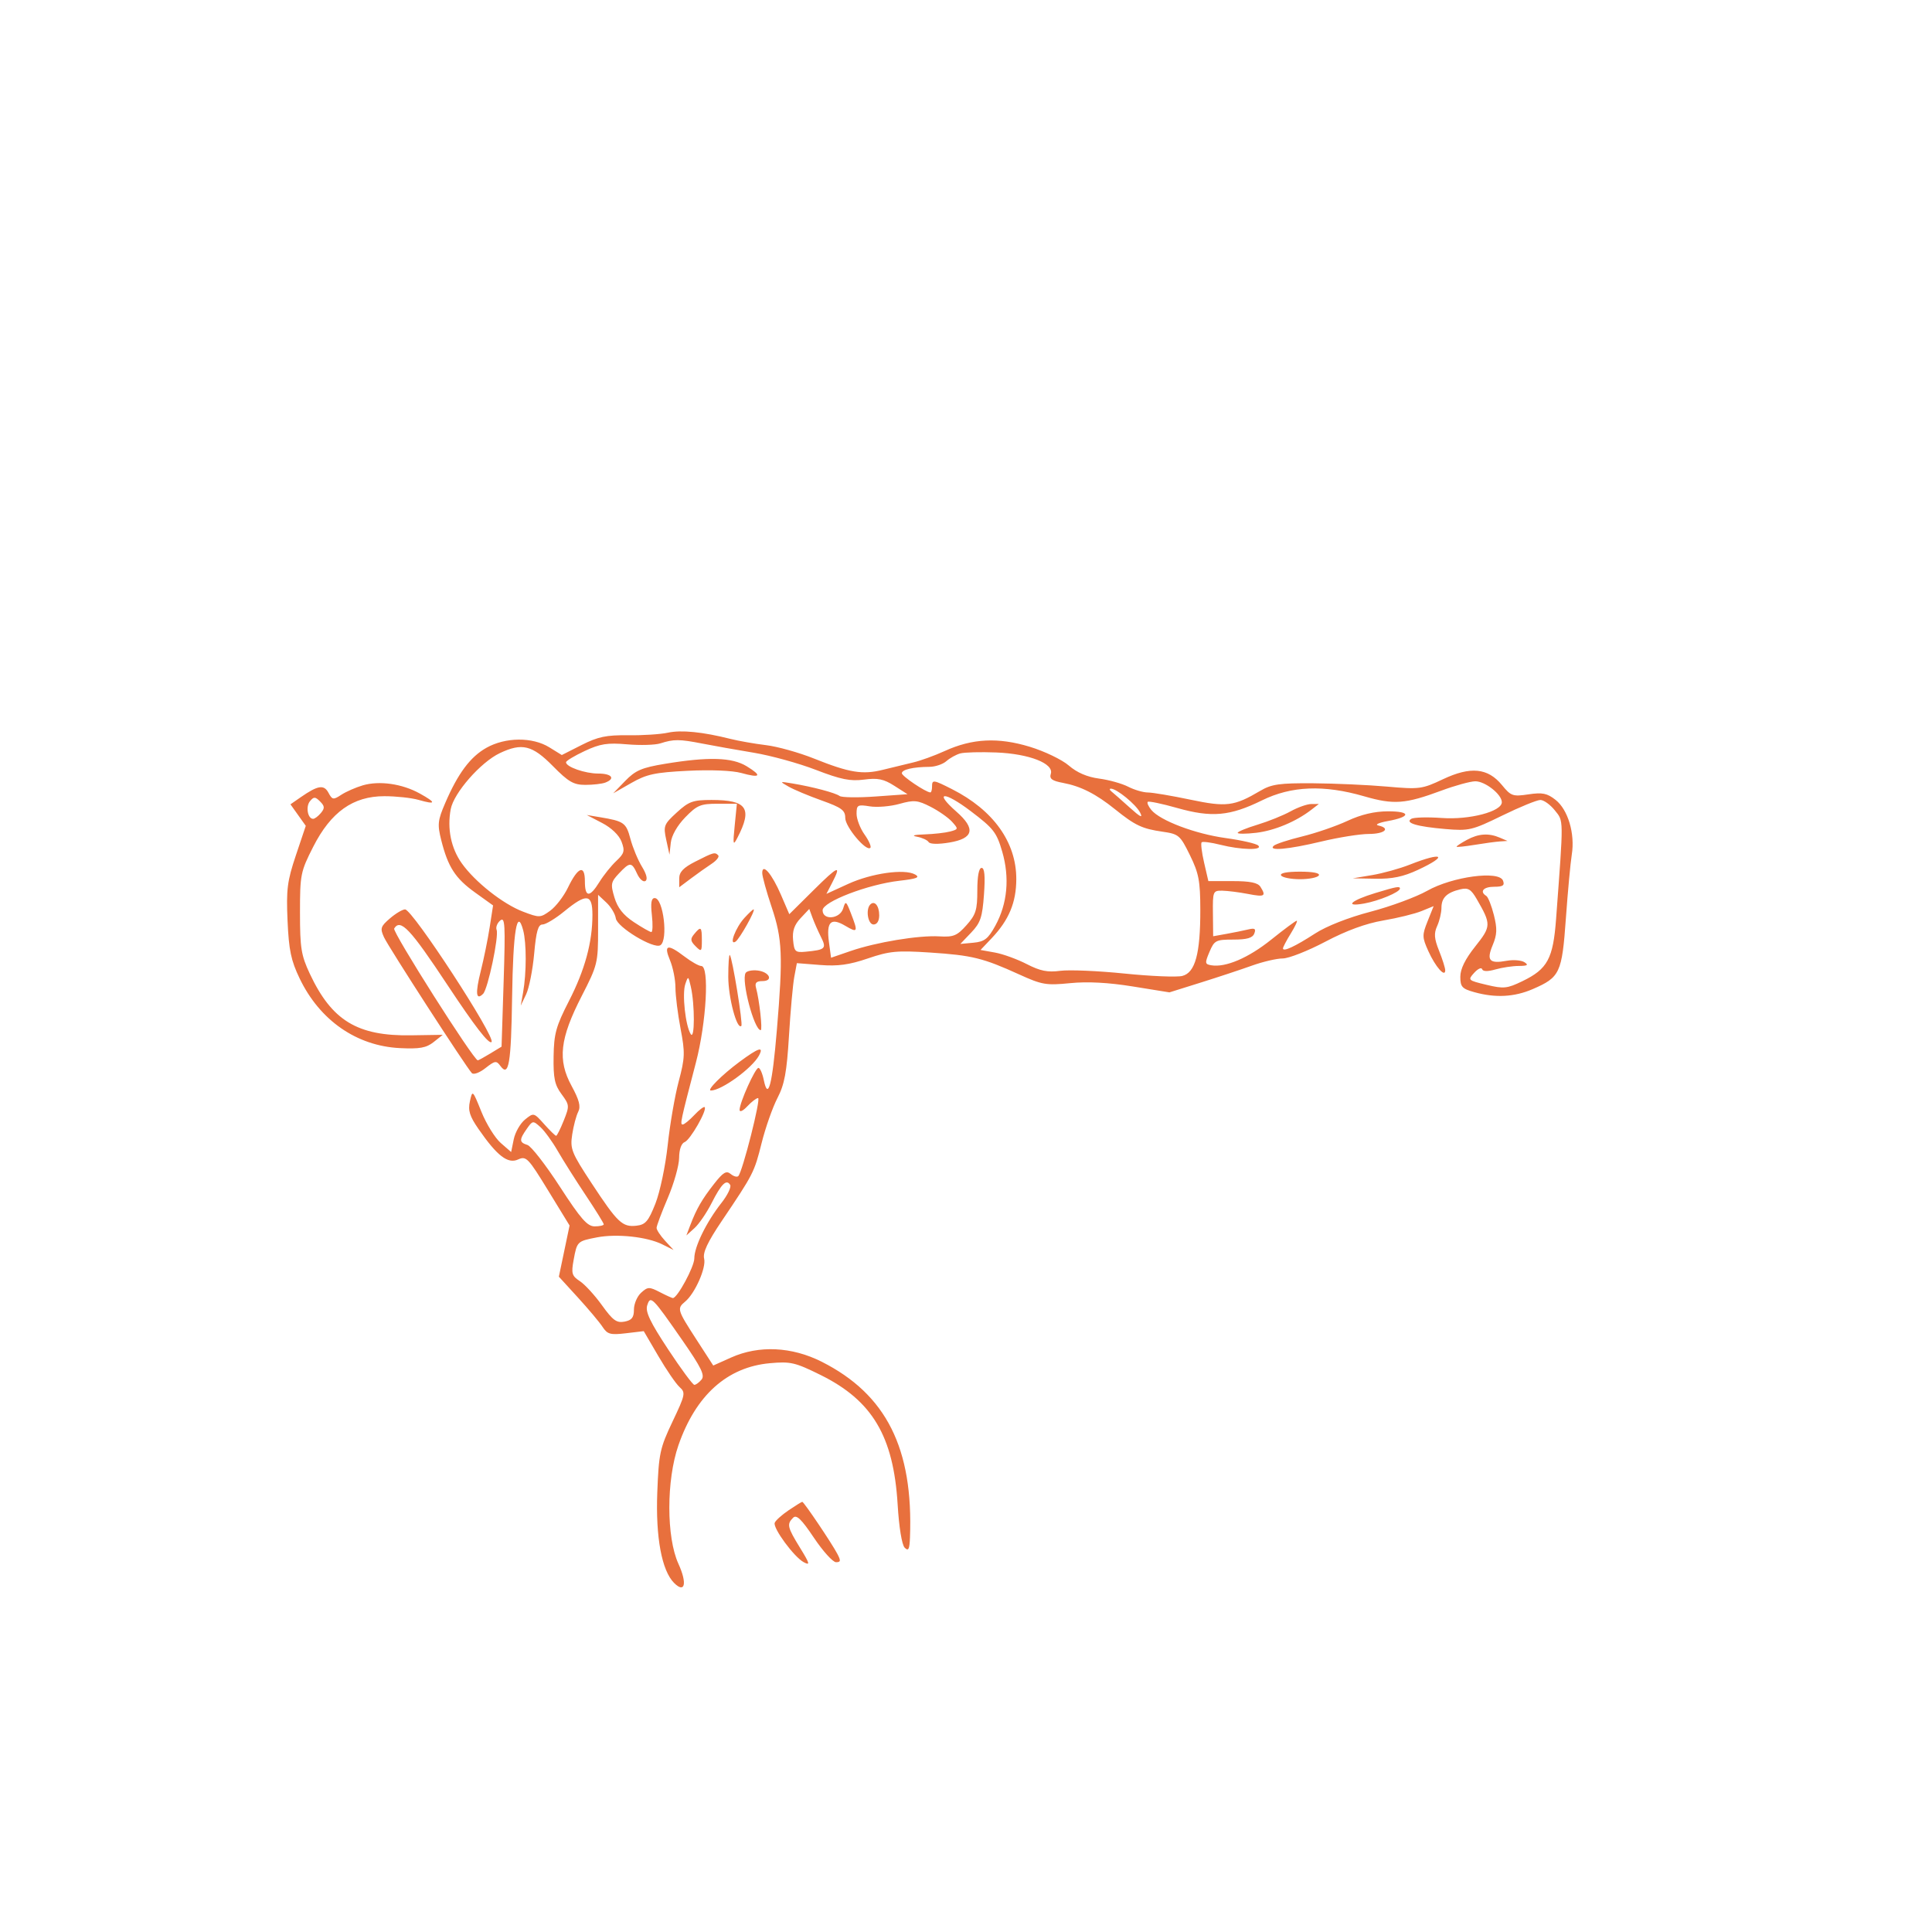
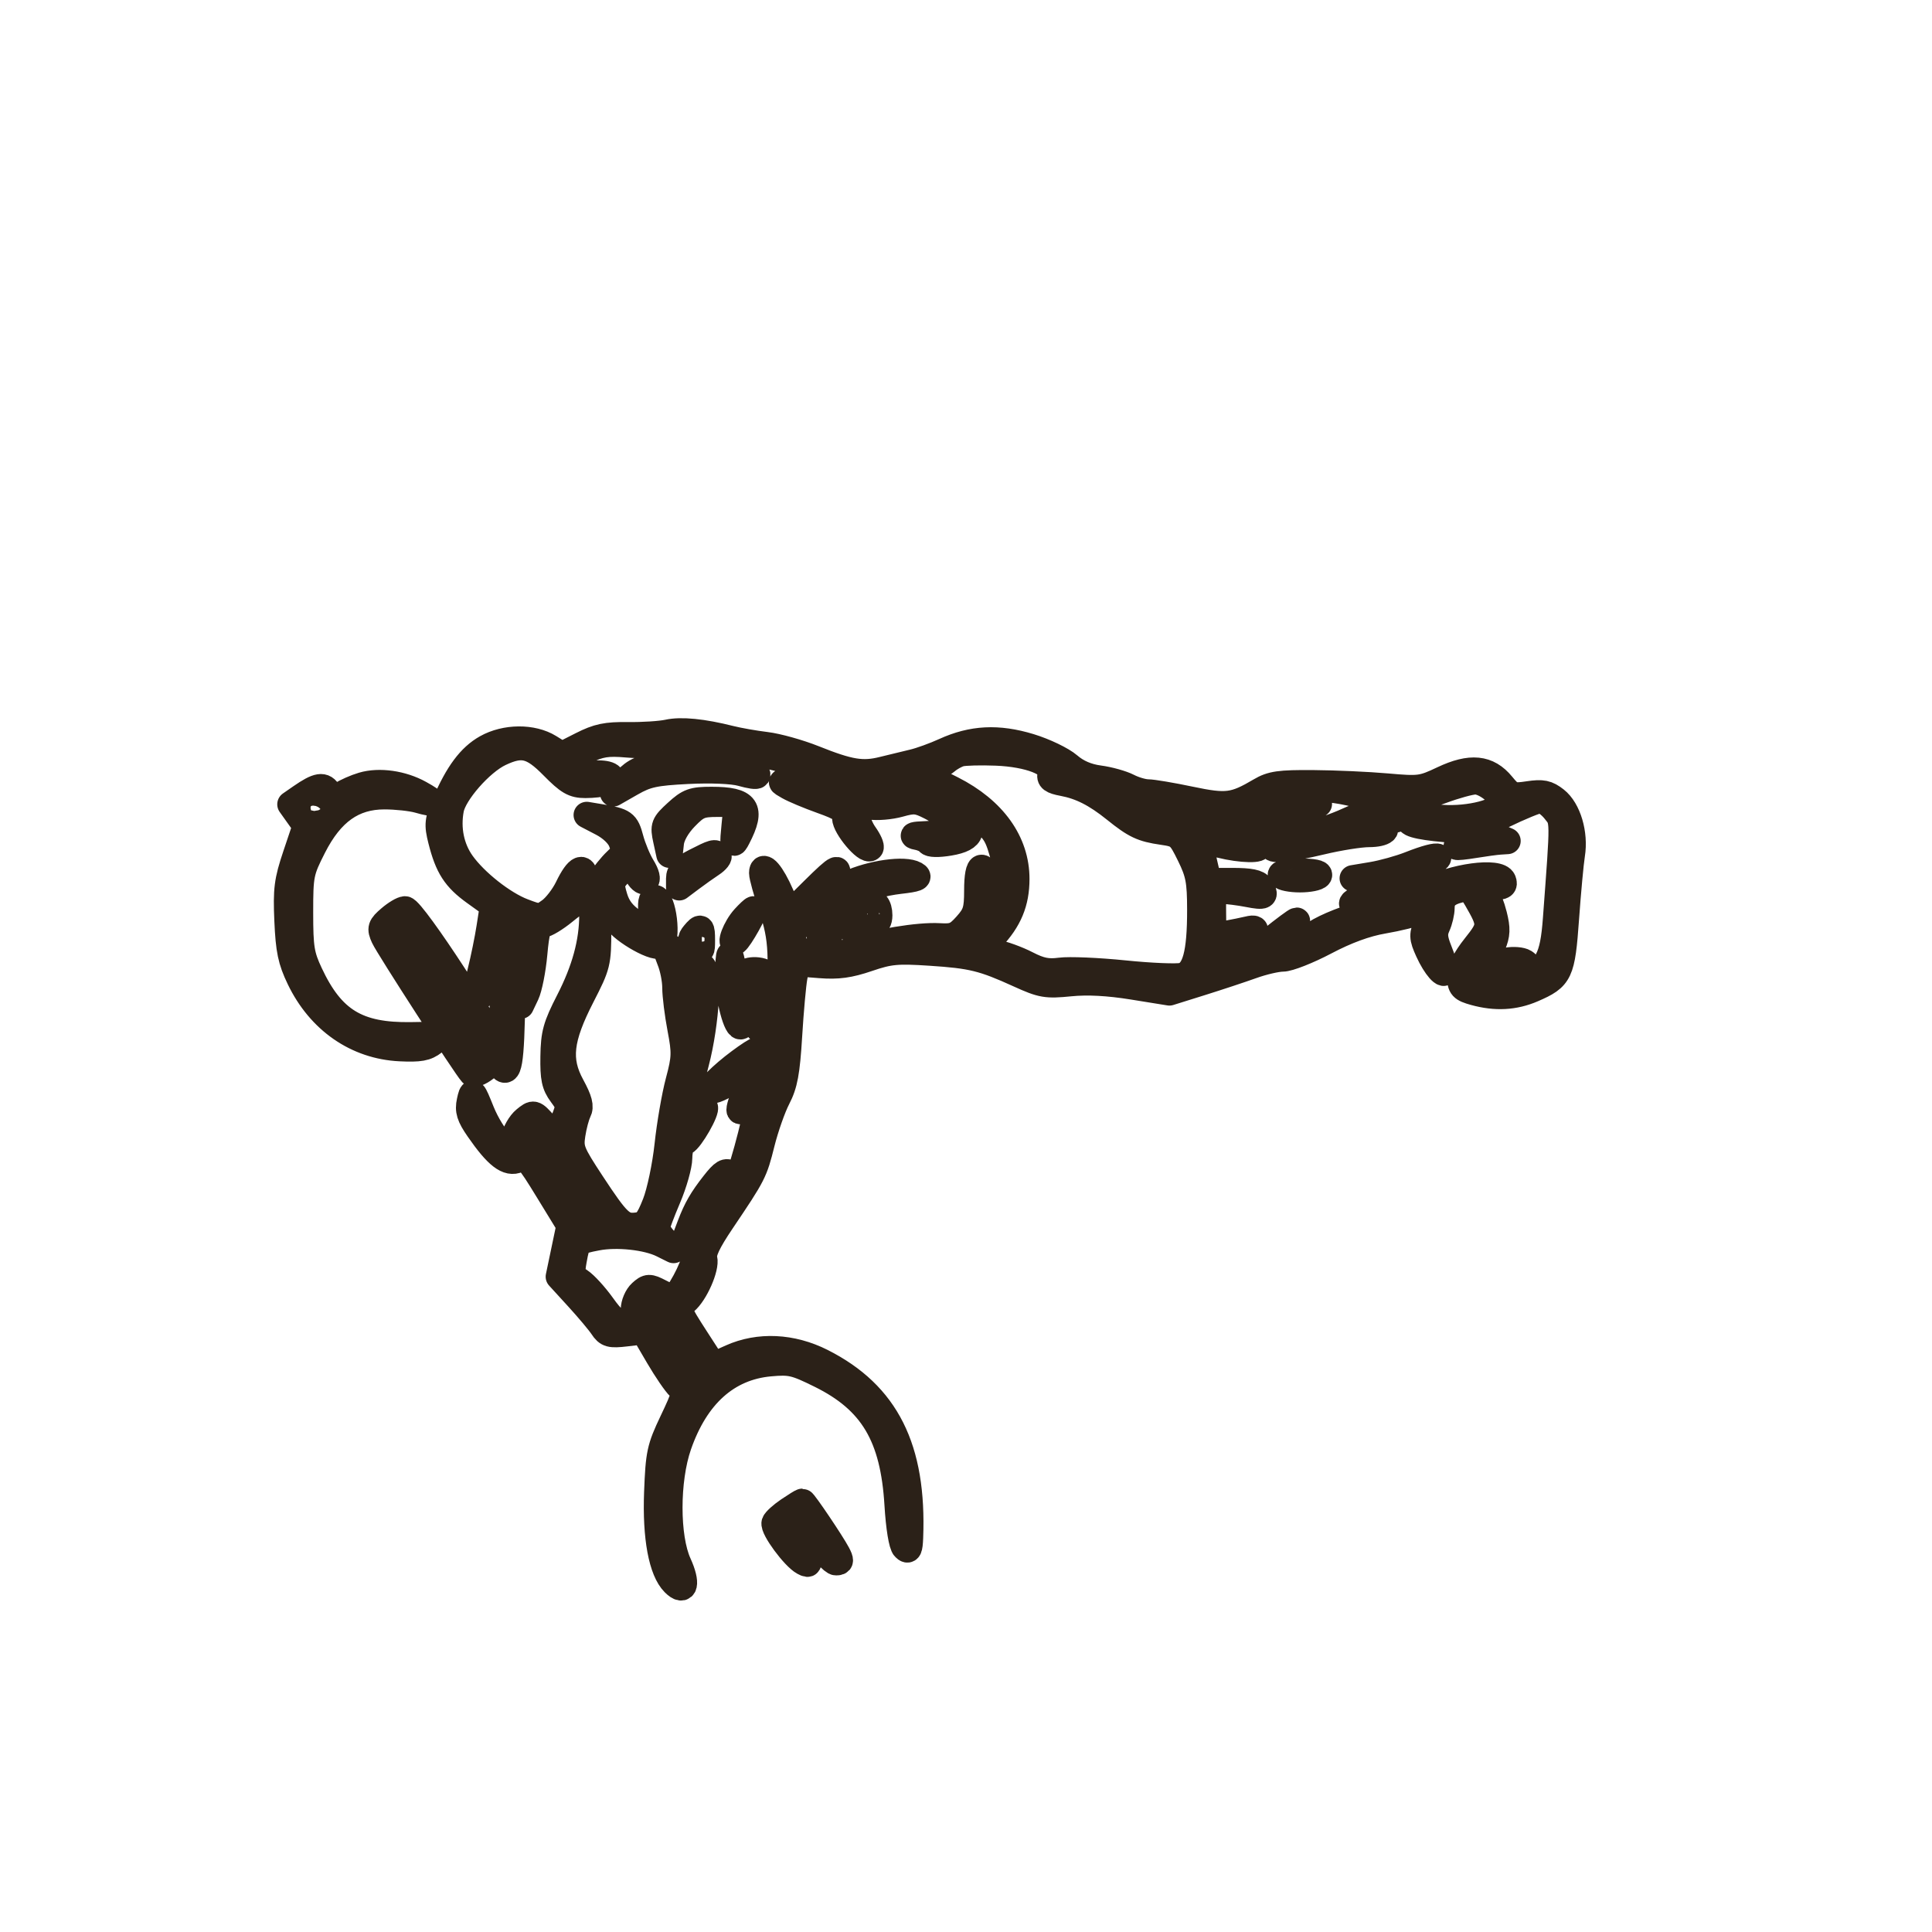
<svg xmlns="http://www.w3.org/2000/svg" width="512" height="512" viewBox="0 0 512 512">
-   <path fill="#E8703D" fill-rule="evenodd" d="M177 194.17c-1.925.425-6.671.732-10.547.682-5.767-.075-8.002.392-12.307 2.574l-5.261 2.666-3.311-2.046c-4.476-2.767-11.617-2.712-16.67.128-4.27 2.4-7.54 6.784-10.919 14.638-1.985 4.615-2.099 5.679-1.053 9.833 1.794 7.125 3.718 10.107 8.945 13.862l4.792 3.442-.897 5.776c-.493 3.176-1.561 8.42-2.374 11.652-1.473 5.861-1.259 7.884.634 5.991 1.271-1.271 4.221-15.266 3.574-16.953-.268-.698.166-1.811.965-2.474 1.263-1.048 1.38 1.048.9 16.113l-.552 17.317-2.984 1.814c-1.641.998-3.131 1.815-3.312 1.815-1.093 0-22.704-34.059-22.165-34.931 1.67-2.703 4.243.025 14.154 15.007 7.18 10.854 10.964 15.748 11.648 15.064 1.193-1.193-20.944-35.14-22.915-35.14-.679 0-2.48 1.072-4.003 2.382-2.487 2.14-2.649 2.65-1.581 4.993 1.168 2.564 21.677 34.285 23.278 36.004.459.492 2.044-.085 3.606-1.315 2.533-1.992 2.897-2.044 3.975-.568 2.222 3.037 2.837-.601 3.094-18.305.254-17.411 1.304-23.754 2.927-17.677.909 3.401.901 11.315-.016 16.486l-.621 3.5 1.428-3c.785-1.65 1.742-6.488 2.127-10.75.537-5.956 1.051-7.75 2.217-7.75.835 0 3.44-1.575 5.789-3.5 5.896-4.831 7.435-4.634 7.435.951 0 7.258-1.989 14.561-6.212 22.804-3.444 6.723-3.987 8.684-4.08 14.734-.088 5.734.286 7.511 2.097 9.962 2.125 2.873 2.146 3.13.592 7.016-.888 2.218-1.797 4.033-2.02 4.033s-1.648-1.391-3.167-3.091c-2.739-3.066-2.782-3.076-5.066-1.226-1.267 1.026-2.615 3.384-2.995 5.241l-.69 3.375-2.756-2.4c-1.516-1.319-3.822-5.039-5.124-8.266-2.341-5.801-2.376-5.833-3.046-2.785-.54 2.463-.08 3.945 2.289 7.367 4.918 7.106 7.76 9.297 10.463 8.065 2.162-.985 2.656-.476 7.981 8.221l5.677 9.271-1.419 6.781-1.419 6.782 5.053 5.528c2.779 3.041 5.715 6.54 6.525 7.776 1.287 1.965 2.069 2.178 6.196 1.689l4.722-.559 3.867 6.612c2.127 3.637 4.653 7.324 5.614 8.193 1.651 1.494 1.549 1.995-1.86 9.174-3.328 7.008-3.639 8.455-4.034 18.756-.455 11.901 1.184 20.725 4.458 23.999 2.886 2.886 3.514.105 1.146-5.075-3.216-7.034-3.215-22.164.002-31.428 4.602-13.254 12.912-20.71 24.228-21.736 5.485-.497 6.685-.219 13.435 3.117 13.714 6.778 19.336 16.224 20.428 34.32.364 6.045 1.124 10.71 1.865 11.45 1 .999 1.281.458 1.403-2.701.916-23.602-6.273-37.924-23.373-46.565-7.943-4.013-16.666-4.423-24.021-1.129l-4.74 2.123-4.51-6.971c-5.044-7.797-5.144-8.136-2.936-9.969 2.61-2.166 5.629-9 5.03-11.386-.4-1.594.911-4.394 4.67-9.973 8.419-12.495 8.614-12.875 10.561-20.649 1.023-4.087 2.911-9.456 4.194-11.931 1.881-3.627 2.474-6.828 3.06-16.5.399-6.6 1.033-13.632 1.408-15.628l.681-3.628 6.161.485c4.698.369 7.706-.043 12.662-1.734 5.707-1.947 7.72-2.137 16.5-1.561 11.115.73 14.017 1.444 23.593 5.801 6.04 2.748 7.173 2.942 13.5 2.31 4.609-.459 10.136-.168 16.612.878l9.705 1.566 8.295-2.597c4.562-1.428 10.674-3.451 13.583-4.495 2.908-1.043 6.577-1.897 8.154-1.897s6.653-1.998 11.282-4.439c5.573-2.94 10.758-4.839 15.346-5.621 3.812-.649 8.377-1.772 10.146-2.495l3.216-1.314-1.595 3.985c-1.482 3.704-1.469 4.265.189 7.941 1.871 4.15 4.474 7.109 4.474 5.086 0-.607-.735-2.939-1.633-5.183-1.291-3.227-1.396-4.602-.5-6.568.623-1.367 1.133-3.535 1.133-4.817 0-2.661 1.411-4.04 5.006-4.895 2.067-.491 2.83-.034 4.359 2.612 3.851 6.666 3.833 7.197-.415 12.534-2.659 3.338-3.95 5.961-3.95 8.02 0 2.684.461 3.188 3.75 4.101 5.563 1.545 10.557 1.28 15.417-.817 7.244-3.128 7.769-4.244 8.806-18.737.507-7.091 1.213-14.712 1.569-16.935.885-5.528-1.004-11.89-4.301-14.483-2.237-1.759-3.49-2.015-7.177-1.462-4.152.623-4.646.451-7.015-2.447-3.735-4.566-8.334-5.022-15.664-1.555-5.527 2.615-6.22 2.706-14.841 1.942-4.974-.44-13.769-.835-19.544-.877-8.905-.064-11.032.238-14 1.991-6.956 4.107-8.982 4.362-18.588 2.342-4.902-1.031-9.947-1.882-11.212-1.892-1.264-.009-3.619-.7-5.232-1.534-1.614-.834-5.079-1.802-7.701-2.15-3.154-.419-5.867-1.588-8.02-3.456-1.789-1.552-6.449-3.792-10.355-4.978-8.405-2.553-15.224-2.208-22.567 1.143-2.654 1.211-6.4 2.567-8.325 3.014s-5.525 1.32-8 1.941c-5.415 1.358-8.873.794-18.321-2.988-3.948-1.581-9.654-3.174-12.679-3.539s-7.275-1.112-9.445-1.658c-7.354-1.853-13.043-2.417-16.555-1.642m-2 2.831c-1.375.44-5.338.556-8.808.256-5.244-.453-7.14-.155-11.25 1.77-2.718 1.273-4.942 2.616-4.942 2.983 0 1.224 5.048 2.99 8.547 2.99 3.583 0 4.627 1.336 1.871 2.393-.87.334-3.249.607-5.287.607-3.124 0-4.48-.785-8.631-5-5.449-5.532-8.179-6.195-14.044-3.412-5.076 2.409-12.203 10.545-13.011 14.854-.973 5.184.084 10.345 2.94 14.359 3.501 4.92 10.895 10.759 16.184 12.778 4.384 1.675 4.627 1.667 7.234-.225 1.483-1.077 3.597-3.825 4.697-6.106 2.664-5.525 4.5-6.226 4.5-1.717 0 4.344 1.255 4.41 3.856.202 1.111-1.797 3.122-4.303 4.469-5.568 2.131-2.002 2.311-2.669 1.385-5.122-.644-1.708-2.672-3.657-5.137-4.941l-4.073-2.12 3.5.584c6.373 1.062 6.93 1.459 8.069 5.744.613 2.305 1.987 5.617 3.055 7.361 1.23 2.008 1.564 3.404.913 3.806-.566.35-1.553-.515-2.193-1.921-1.444-3.169-1.913-3.176-4.832-.069-2.133 2.27-2.235 2.825-1.174 6.367.821 2.738 2.334 4.656 5.141 6.513 2.188 1.448 4.271 2.633 4.63 2.633.358 0 .423-2.025.144-4.5-.363-3.222-.149-4.5.753-4.5 2.291 0 3.624 11.184 1.49 12.502-1.748 1.081-11.466-4.789-11.799-7.128-.167-1.169-1.292-3.051-2.5-4.182l-2.197-2.057v9.183c0 8.868-.149 9.472-4.345 17.649-5.793 11.29-6.429 16.922-2.686 23.799 2.045 3.757 2.485 5.469 1.765 6.869-.528 1.026-1.244 3.731-1.592 6.013-.586 3.839-.2 4.805 5.191 13 6.845 10.405 8.116 11.603 11.857 11.174 2.377-.272 3.148-1.175 5.001-5.858 1.205-3.044 2.671-10.019 3.258-15.5.586-5.48 1.897-13.075 2.912-16.877 1.665-6.237 1.713-7.604.493-14-.743-3.898-1.352-8.789-1.353-10.869s-.653-5.343-1.45-7.25c-1.733-4.148-.661-4.416 3.86-.968 1.803 1.375 3.798 2.5 4.433 2.5 2.198 0 1.364 14.948-1.428 25.622-4.08 15.595-4.247 16.378-3.485 16.378.396 0 1.776-1.123 3.065-2.496 1.29-1.373 2.525-2.316 2.744-2.097.733.733-3.81 8.682-5.285 9.249-.897.344-1.465 1.955-1.482 4.201-.015 2.004-1.365 6.78-3 10.614S174 324.876 174 325.407s1.012 2.063 2.25 3.406l2.25 2.441-3-1.491c-4.037-2.006-12.043-2.862-17.29-1.847-5.25 1.016-5.29 1.055-6.198 6.02-.65 3.553-.459 4.196 1.661 5.585 1.318.864 3.953 3.738 5.856 6.387 2.882 4.011 3.88 4.737 5.966 4.338 1.944-.372 2.505-1.09 2.505-3.208 0-1.5.859-3.505 1.909-4.456 1.759-1.591 2.149-1.603 4.95-.155 1.673.865 3.229 1.573 3.458 1.573 1.192 0 5.683-8.313 5.683-10.518 0-3.092 3.198-9.625 7.203-14.714 1.615-2.053 2.649-4.198 2.298-4.767-.987-1.596-2.324-.283-4.912 4.82-1.305 2.573-3.345 5.557-4.533 6.631l-2.16 1.952 1.053-2.769c1.63-4.289 3.088-6.814 6.305-10.917 2.389-3.048 3.239-3.554 4.379-2.607.779.646 1.689.9 2.023.566 1.115-1.115 6.074-20.677 5.241-20.677-.45 0-1.737.985-2.858 2.189-1.136 1.219-2.039 1.633-2.039.935 0-1.906 4.142-11.124 4.998-11.124.414 0 1.054 1.462 1.422 3.25 1.137 5.514 2.235 1.301 3.455-13.25 1.651-19.71 1.465-24.136-1.375-32.595-1.375-4.096-2.5-8.168-2.5-9.048 0-2.778 2.576.23 4.977 5.81l2.195 5.104 6.414-6.356c6.613-6.554 7.49-6.897 4.918-1.922l-1.496 2.893 5.746-2.631c6.217-2.847 14.955-4.077 17.769-2.502 1.367.765.452 1.13-4.134 1.652-8.372.952-20.389 5.565-20.389 7.826 0 2.743 4.595 2.337 5.448-.481.633-2.093.775-2.006 2.04 1.25 1.959 5.041 1.841 5.307-1.478 3.347-3.842-2.269-5.058-1.059-4.333 4.308l.561 4.155 5.173-1.779c6.806-2.342 18.065-4.202 23.494-3.882 3.788.224 4.711-.155 7.219-2.962 2.489-2.785 2.876-4.024 2.876-9.203 0-3.795.415-5.984 1.134-5.984.787 0 .98 2.166.63 7.06-.433 6.045-.92 7.495-3.385 10.077l-2.879 3.016 3.487-.326c2.92-.274 3.862-1.008 5.79-4.513 3.199-5.816 3.836-12.693 1.819-19.631-1.483-5.103-2.293-6.143-8.349-10.728-7.087-5.365-9.925-5.245-3.769.16 5.148 4.52 4.554 7.09-1.888 8.165-2.965.495-5.144.444-5.5-.129-.325-.522-1.715-1.158-3.09-1.414-1.566-.291-.819-.521 2-.614 2.475-.083 5.53-.426 6.79-.764 2.215-.593 2.231-.678.5-2.592-.985-1.089-3.54-2.873-5.679-3.965-3.442-1.756-4.39-1.844-8.252-.763-2.4.672-5.937.967-7.861.654-3.226-.523-3.498-.37-3.498 1.966 0 1.393.949 3.865 2.109 5.494s1.855 3.216 1.545 3.526c-1.086 1.086-6.654-5.539-6.654-7.917 0-2.029-.948-2.731-6.25-4.626-3.437-1.229-7.375-2.877-8.75-3.663-2.465-1.408-2.451-1.42 1-.848 5.371.891 11.389 2.488 12.5 3.316.55.411 4.825.473 9.5.14l8.5-.607-3.5-2.234c-2.818-1.799-4.382-2.118-8.025-1.638-3.634.479-6.149-.03-12.765-2.581-4.531-1.748-11.944-3.792-16.474-4.544s-10.66-1.841-13.622-2.422c-6.067-1.188-7.553-1.196-11.114-.054m79.5 2.66c-1.1.3-2.761 1.22-3.692 2.044-.93.825-2.955 1.507-4.5 1.517-4.315.028-7.308.724-7.308 1.698 0 .777 6.402 5.08 7.557 5.08.244 0 .443-.675.443-1.5 0-1.939.28-1.905 5.29.633 10.959 5.553 17.047 14.06 17.038 23.809-.006 6.203-1.939 10.856-6.515 15.683l-2.962 3.124 3.824.688c2.104.378 5.891 1.752 8.416 3.052 3.566 1.836 5.547 2.235 8.881 1.788 2.36-.317 10.013.008 17.006.721s13.892 1 15.332.639c3.441-.864 4.804-5.873 4.785-17.592-.012-7.582-.401-9.626-2.747-14.408-2.599-5.3-2.955-5.604-7.29-6.232-5.397-.782-7.235-1.651-12.558-5.936-5.071-4.082-9.075-6.111-13.815-7-2.913-.547-3.626-1.08-3.208-2.397.867-2.733-5.736-5.314-14.477-5.659-4.125-.163-8.4-.051-9.5.248m-78.296 2.762c-6.122 1.013-7.812 1.74-10.5 4.513l-3.204 3.305 4.774-2.729c4.084-2.336 6.251-2.804 15-3.245 6.041-.304 11.84-.066 14.17.582 5.112 1.422 5.625.773 1.419-1.791-3.876-2.363-10.113-2.546-21.659-.635m-80.084 5.708c-1.86.546-4.415 1.671-5.679 2.499-2.113 1.385-2.385 1.343-3.385-.525-1.201-2.245-2.798-1.998-7.319 1.135l-2.763 1.915 2.03 2.851 2.03 2.851-2.624 7.815c-2.286 6.812-2.57 9.036-2.207 17.322.343 7.806.916 10.545 3.208 15.316 5.339 11.113 15.107 17.892 26.589 18.45 5.222.254 6.975-.061 8.918-1.603l2.417-1.919-8.417.131c-14.22.221-20.99-3.9-26.817-16.323-2.289-4.881-2.601-6.817-2.601-16.147 0-10.142.152-10.899 3.508-17.5C87.701 215.17 93.571 211 101.87 211c3.104 0 7.185.442 9.07.983 4.664 1.338 4.763.775.299-1.699-4.674-2.589-10.713-3.449-15.119-2.153m285.933 1.366c-9.653 3.584-12.665 3.808-20.55 1.527-10.699-3.095-19.287-2.748-27.092 1.095-8.439 4.154-13.31 4.592-22.419 2.014-4.055-1.148-7.576-1.883-7.824-1.634s.174 1.211.939 2.139c2.341 2.833 11.628 6.346 19.718 7.458 4.221.58 8.102 1.471 8.625 1.979 1.334 1.299-4.554 1.179-10.045-.203-2.465-.621-4.697-.913-4.96-.65-.264.263.03 2.683.652 5.378l1.131 4.9h6.423c4.62 0 6.688.421 7.37 1.5 1.586 2.509 1.149 2.764-3.271 1.909-2.337-.452-5.403-.841-6.813-.865-2.479-.043-2.56.152-2.5 6.014l.063 6.059 3.5-.627c1.925-.345 4.518-.871 5.761-1.17 1.78-.427 2.13-.199 1.643 1.069-.453 1.181-1.938 1.611-5.559 1.611-4.626 0-5.029.208-6.318 3.25-1.261 2.975-1.221 3.276.471 3.559 3.804.638 9.848-1.948 15.894-6.801 3.432-2.754 6.472-5.008 6.756-5.008s-.422 1.516-1.566 3.368-2.082 3.638-2.082 3.969c0 .981 3.176-.491 8.5-3.94 3.019-1.956 8.843-4.247 14.699-5.781 5.335-1.398 12.099-3.896 15.033-5.552 6.671-3.764 19.033-5.423 20.08-2.693.491 1.28-.011 1.629-2.343 1.629-2.841 0-3.945 1.279-2.092 2.424.482.298 1.389 2.574 2.014 5.058.917 3.642.856 5.188-.317 7.995-1.7 4.069-.874 4.983 3.741 4.139 1.752-.321 3.86-.147 4.685.385 1.151.743.801.972-1.507.984-1.653.008-4.441.427-6.195.929-2.044.587-3.307.559-3.519-.076-.181-.545-1.13-.108-2.108.973-1.737 1.919-1.663 1.992 3.261 3.173 4.569 1.096 5.459 1.005 9.546-.974 6.643-3.215 8.119-5.952 8.903-16.51 2.013-27.087 2.029-25.777-.338-28.75-1.203-1.512-2.927-2.75-3.83-2.75-.904 0-5.448 1.859-10.098 4.131-7.986 3.901-8.82 4.1-15.035 3.572-7.577-.643-10.841-1.614-9.081-2.703.642-.396 4.282-.498 8.088-.226 7.378.528 15.913-1.715 15.913-4.182 0-2.083-4.479-5.595-7.064-5.54-1.34.029-5.337 1.129-8.883 2.445m-87.503.256c.522.414 2.694 2.326 4.825 4.25 2.843 2.565 3.576 2.916 2.752 1.317-1.113-2.162-6.201-6.32-7.731-6.32-.438 0-.368.339.154.753m-212.403 2.57c-1.186 1.429-.604 4.677.838 4.677.423 0 1.349-.698 2.057-1.55 1.057-1.274 1.019-1.817-.214-3.05-1.294-1.295-1.662-1.305-2.681-.077m97.194 3.003c-3.418 3.133-3.579 3.554-2.777 7.25l.852 3.924.348-3.155c.213-1.925 1.709-4.555 3.84-6.75 3.108-3.199 4.053-3.595 8.584-3.595h5.092l-.574 5.75c-.512 5.135-.435 5.483.722 3.25 4.045-7.807 2.537-10-6.877-10-4.928 0-6.005.389-9.21 3.326M342 215.022c-1.925 1.066-5.863 2.654-8.75 3.529s-5.25 1.847-5.25 2.159c0 .313 2.219.306 4.932-.015 4.805-.57 10.524-2.958 14.568-6.085l2-1.546-2 .01c-1.1.005-3.575.882-5.5 1.948m15.086 2.518c-2.978 1.386-8.378 3.244-12 4.128s-7.014 1.995-7.536 2.47c-1.611 1.462 3.862.973 12.637-1.131 4.572-1.096 10.226-1.996 12.563-2 4.211-.007 5.869-1.499 2.5-2.251-.962-.214.16-.737 2.495-1.16 6.189-1.123 6.226-2.598.064-2.586-3.559.006-7.094.84-10.723 2.53m31.664 5.032c-1.512.821-2.75 1.631-2.75 1.801 0 .171 2.137-.042 4.75-.472s5.65-.84 6.75-.912l2-.13-2-.859c-2.968-1.275-5.671-1.099-8.75.572m-204.5 5.767c-3.158 1.604-4.25 2.755-4.25 4.478v2.319l3.088-2.318c1.698-1.275 4.172-3.031 5.498-3.903s2.111-1.885 1.745-2.25c-.894-.894-1.182-.815-6.081 1.674m189.386.788c-2.675 1.057-7.175 2.309-10 2.781l-5.136.858 6 .107c4.431.079 7.373-.532 11.25-2.337 8.212-3.823 6.642-4.87-2.114-1.409M339.5 232c.34.55 2.59 1 5 1s4.66-.45 5-1c.384-.621-1.509-1-5-1s-5.384.379-5 1m25 4.654c-6.497 1.968-8.416 3.754-3 2.79 3.917-.696 9.5-3.03 9.5-3.97 0-.681-.893-.519-6.5 1.18m-133.861 3.04c-1.287 1.288-.636 5.306.861 5.306.924 0 1.5-.938 1.5-2.441 0-2.509-1.227-3.999-2.361-2.865m-33.35 3.556c-2.356 2.575-4.187 7.423-2.382 6.307 1.08-.667 5.494-8.557 4.788-8.557-.191 0-1.273 1.012-2.406 2.25m14.872.078c-1.668 1.776-2.215 3.38-1.983 5.813.294 3.07.58 3.334 3.322 3.074 5.264-.501 5.605-.831 4.056-3.925-.768-1.534-1.778-3.83-2.244-5.102l-.847-2.312zm-28.203 4.222c-1.062 1.281-.997 1.84.378 3.214 1.552 1.553 1.664 1.448 1.664-1.55 0-3.646-.237-3.839-2.042-1.664M193 258.865c0 5.502 2.307 14.162 3.464 13.004.477-.477-2.391-18.106-3.056-18.786-.224-.229-.408 2.373-.408 5.782m4.6-1.027c-1.216 1.968 2.261 15.162 3.996 15.162.533 0-.358-8.029-1.247-11.25-.352-1.274.101-1.75 1.667-1.75 3.022 0 1.943-2.427-1.249-2.807-1.418-.169-2.843.121-3.167.645m-15.991 2.97c-.878 2.597.039 11.023 1.442 13.24 1.083 1.713 1.103-7.841.026-12.548-.664-2.9-.713-2.923-1.468-.692M196 281.38c-4.678 3.463-8.827 7.62-7.605 7.62 2.803 0 10.927-5.902 12.732-9.25 1.388-2.575-.073-2.111-5.127 1.63m-56.399 17.779c-2.041 2.914-2.012 3.576.183 4.272.981.312 4.85 5.292 8.597 11.068 5.535 8.53 7.265 10.501 9.217 10.501 1.321 0 2.402-.245 2.402-.545s-2.164-3.787-4.808-7.75-5.973-9.231-7.396-11.706c-1.424-2.476-3.49-5.317-4.591-6.314-1.942-1.757-2.051-1.743-3.604.474m31.913 46.796c-.528 1.663.778 4.405 5.53 11.611 3.421 5.189 6.556 9.434 6.966 9.434s1.269-.631 1.909-1.403c.927-1.117-.085-3.202-4.978-10.25-8.142-11.729-8.555-12.14-9.427-9.392m37.461 54.295c-1.826 1.238-3.478 2.731-3.671 3.318-.474 1.449 5.136 9.062 7.683 10.425 1.765.945 1.631.416-.969-3.809-3.355-5.452-3.542-6.26-1.842-7.96.902-.902 2.191.335 5.521 5.3 2.39 3.562 5.026 6.476 5.859 6.476 1.256 0 1.311-.385.327-2.25-1.506-2.855-8.853-13.75-9.272-13.75-.174 0-1.81 1.012-3.636 2.25" />
+   <path fill="#2B2118" stroke="#2B2118" stroke-width="7" stroke-linejoin="round" fill-rule="evenodd" d="M177 194.17c-1.925.425-6.671.732-10.547.682-5.767-.075-8.002.392-12.307 2.574l-5.261 2.666-3.311-2.046c-4.476-2.767-11.617-2.712-16.67.128-4.27 2.4-7.54 6.784-10.919 14.638-1.985 4.615-2.099 5.679-1.053 9.833 1.794 7.125 3.718 10.107 8.945 13.862l4.792 3.442-.897 5.776c-.493 3.176-1.561 8.42-2.374 11.652-1.473 5.861-1.259 7.884.634 5.991 1.271-1.271 4.221-15.266 3.574-16.953-.268-.698.166-1.811.965-2.474 1.263-1.048 1.38 1.048.9 16.113l-.552 17.317-2.984 1.814c-1.641.998-3.131 1.815-3.312 1.815-1.093 0-22.704-34.059-22.165-34.931 1.67-2.703 4.243.025 14.154 15.007 7.18 10.854 10.964 15.748 11.648 15.064 1.193-1.193-20.944-35.14-22.915-35.14-.679 0-2.48 1.072-4.003 2.382-2.487 2.14-2.649 2.65-1.581 4.993 1.168 2.564 21.677 34.285 23.278 36.004.459.492 2.044-.085 3.606-1.315 2.533-1.992 2.897-2.044 3.975-.568 2.222 3.037 2.837-.601 3.094-18.305.254-17.411 1.304-23.754 2.927-17.677.909 3.401.901 11.315-.016 16.486l-.621 3.5 1.428-3c.785-1.65 1.742-6.488 2.127-10.75.537-5.956 1.051-7.75 2.217-7.75.835 0 3.44-1.575 5.789-3.5 5.896-4.831 7.435-4.634 7.435.951 0 7.258-1.989 14.561-6.212 22.804-3.444 6.723-3.987 8.684-4.08 14.734-.088 5.734.286 7.511 2.097 9.962 2.125 2.873 2.146 3.13.592 7.016-.888 2.218-1.797 4.033-2.02 4.033s-1.648-1.391-3.167-3.091c-2.739-3.066-2.782-3.076-5.066-1.226-1.267 1.026-2.615 3.384-2.995 5.241l-.69 3.375-2.756-2.4c-1.516-1.319-3.822-5.039-5.124-8.266-2.341-5.801-2.376-5.833-3.046-2.785-.54 2.463-.08 3.945 2.289 7.367 4.918 7.106 7.76 9.297 10.463 8.065 2.162-.985 2.656-.476 7.981 8.221l5.677 9.271-1.419 6.781-1.419 6.782 5.053 5.528c2.779 3.041 5.715 6.54 6.525 7.776 1.287 1.965 2.069 2.178 6.196 1.689l4.722-.559 3.867 6.612c2.127 3.637 4.653 7.324 5.614 8.193 1.651 1.494 1.549 1.995-1.86 9.174-3.328 7.008-3.639 8.455-4.034 18.756-.455 11.901 1.184 20.725 4.458 23.999 2.886 2.886 3.514.105 1.146-5.075-3.216-7.034-3.215-22.164.002-31.428 4.602-13.254 12.912-20.71 24.228-21.736 5.485-.497 6.685-.219 13.435 3.117 13.714 6.778 19.336 16.224 20.428 34.32.364 6.045 1.124 10.71 1.865 11.45 1 .999 1.281.458 1.403-2.701.916-23.602-6.273-37.924-23.373-46.565-7.943-4.013-16.666-4.423-24.021-1.129l-4.74 2.123-4.51-6.971c-5.044-7.797-5.144-8.136-2.936-9.969 2.61-2.166 5.629-9 5.03-11.386-.4-1.594.911-4.394 4.67-9.973 8.419-12.495 8.614-12.875 10.561-20.649 1.023-4.087 2.911-9.456 4.194-11.931 1.881-3.627 2.474-6.828 3.06-16.5.399-6.6 1.033-13.632 1.408-15.628l.681-3.628 6.161.485c4.698.369 7.706-.043 12.662-1.734 5.707-1.947 7.72-2.137 16.5-1.561 11.115.73 14.017 1.444 23.593 5.801 6.04 2.748 7.173 2.942 13.5 2.31 4.609-.459 10.136-.168 16.612.878l9.705 1.566 8.295-2.597c4.562-1.428 10.674-3.451 13.583-4.495 2.908-1.043 6.577-1.897 8.154-1.897s6.653-1.998 11.282-4.439c5.573-2.94 10.758-4.839 15.346-5.621 3.812-.649 8.377-1.772 10.146-2.495l3.216-1.314-1.595 3.985c-1.482 3.704-1.469 4.265.189 7.941 1.871 4.15 4.474 7.109 4.474 5.086 0-.607-.735-2.939-1.633-5.183-1.291-3.227-1.396-4.602-.5-6.568.623-1.367 1.133-3.535 1.133-4.817 0-2.661 1.411-4.04 5.006-4.895 2.067-.491 2.83-.034 4.359 2.612 3.851 6.666 3.833 7.197-.415 12.534-2.659 3.338-3.95 5.961-3.95 8.02 0 2.684.461 3.188 3.75 4.101 5.563 1.545 10.557 1.28 15.417-.817 7.244-3.128 7.769-4.244 8.806-18.737.507-7.091 1.213-14.712 1.569-16.935.885-5.528-1.004-11.89-4.301-14.483-2.237-1.759-3.49-2.015-7.177-1.462-4.152.623-4.646.451-7.015-2.447-3.735-4.566-8.334-5.022-15.664-1.555-5.527 2.615-6.22 2.706-14.841 1.942-4.974-.44-13.769-.835-19.544-.877-8.905-.064-11.032.238-14 1.991-6.956 4.107-8.982 4.362-18.588 2.342-4.902-1.031-9.947-1.882-11.212-1.892-1.264-.009-3.619-.7-5.232-1.534-1.614-.834-5.079-1.802-7.701-2.15-3.154-.419-5.867-1.588-8.02-3.456-1.789-1.552-6.449-3.792-10.355-4.978-8.405-2.553-15.224-2.208-22.567 1.143-2.654 1.211-6.4 2.567-8.325 3.014s-5.525 1.32-8 1.941c-5.415 1.358-8.873.794-18.321-2.988-3.948-1.581-9.654-3.174-12.679-3.539s-7.275-1.112-9.445-1.658c-7.354-1.853-13.043-2.417-16.555-1.642m-2 2.831c-1.375.44-5.338.556-8.808.256-5.244-.453-7.14-.155-11.25 1.77-2.718 1.273-4.942 2.616-4.942 2.983 0 1.224 5.048 2.99 8.547 2.99 3.583 0 4.627 1.336 1.871 2.393-.87.334-3.249.607-5.287.607-3.124 0-4.48-.785-8.631-5-5.449-5.532-8.179-6.195-14.044-3.412-5.076 2.409-12.203 10.545-13.011 14.854-.973 5.184.084 10.345 2.94 14.359 3.501 4.92 10.895 10.759 16.184 12.778 4.384 1.675 4.627 1.667 7.234-.225 1.483-1.077 3.597-3.825 4.697-6.106 2.664-5.525 4.5-6.226 4.5-1.717 0 4.344 1.255 4.41 3.856.202 1.111-1.797 3.122-4.303 4.469-5.568 2.131-2.002 2.311-2.669 1.385-5.122-.644-1.708-2.672-3.657-5.137-4.941l-4.073-2.12 3.5.584c6.373 1.062 6.93 1.459 8.069 5.744.613 2.305 1.987 5.617 3.055 7.361 1.23 2.008 1.564 3.404.913 3.806-.566.35-1.553-.515-2.193-1.921-1.444-3.169-1.913-3.176-4.832-.069-2.133 2.27-2.235 2.825-1.174 6.367.821 2.738 2.334 4.656 5.141 6.513 2.188 1.448 4.271 2.633 4.63 2.633.358 0 .423-2.025.144-4.5-.363-3.222-.149-4.5.753-4.5 2.291 0 3.624 11.184 1.49 12.502-1.748 1.081-11.466-4.789-11.799-7.128-.167-1.169-1.292-3.051-2.5-4.182l-2.197-2.057v9.183c0 8.868-.149 9.472-4.345 17.649-5.793 11.29-6.429 16.922-2.686 23.799 2.045 3.757 2.485 5.469 1.765 6.869-.528 1.026-1.244 3.731-1.592 6.013-.586 3.839-.2 4.805 5.191 13 6.845 10.405 8.116 11.603 11.857 11.174 2.377-.272 3.148-1.175 5.001-5.858 1.205-3.044 2.671-10.019 3.258-15.5.586-5.48 1.897-13.075 2.912-16.877 1.665-6.237 1.713-7.604.493-14-.743-3.898-1.352-8.789-1.353-10.869s-.653-5.343-1.45-7.25c-1.733-4.148-.661-4.416 3.86-.968 1.803 1.375 3.798 2.5 4.433 2.5 2.198 0 1.364 14.948-1.428 25.622-4.08 15.595-4.247 16.378-3.485 16.378.396 0 1.776-1.123 3.065-2.496 1.29-1.373 2.525-2.316 2.744-2.097.733.733-3.81 8.682-5.285 9.249-.897.344-1.465 1.955-1.482 4.201-.015 2.004-1.365 6.78-3 10.614S174 324.876 174 325.407s1.012 2.063 2.25 3.406l2.25 2.441-3-1.491c-4.037-2.006-12.043-2.862-17.29-1.847-5.25 1.016-5.29 1.055-6.198 6.02-.65 3.553-.459 4.196 1.661 5.585 1.318.864 3.953 3.738 5.856 6.387 2.882 4.011 3.88 4.737 5.966 4.338 1.944-.372 2.505-1.09 2.505-3.208 0-1.5.859-3.505 1.909-4.456 1.759-1.591 2.149-1.603 4.95-.155 1.673.865 3.229 1.573 3.458 1.573 1.192 0 5.683-8.313 5.683-10.518 0-3.092 3.198-9.625 7.203-14.714 1.615-2.053 2.649-4.198 2.298-4.767-.987-1.596-2.324-.283-4.912 4.82-1.305 2.573-3.345 5.557-4.533 6.631l-2.16 1.952 1.053-2.769c1.63-4.289 3.088-6.814 6.305-10.917 2.389-3.048 3.239-3.554 4.379-2.607.779.646 1.689.9 2.023.566 1.115-1.115 6.074-20.677 5.241-20.677-.45 0-1.737.985-2.858 2.189-1.136 1.219-2.039 1.633-2.039.935 0-1.906 4.142-11.124 4.998-11.124.414 0 1.054 1.462 1.422 3.25 1.137 5.514 2.235 1.301 3.455-13.25 1.651-19.71 1.465-24.136-1.375-32.595-1.375-4.096-2.5-8.168-2.5-9.048 0-2.778 2.576.23 4.977 5.81l2.195 5.104 6.414-6.356c6.613-6.554 7.49-6.897 4.918-1.922l-1.496 2.893 5.746-2.631c6.217-2.847 14.955-4.077 17.769-2.502 1.367.765.452 1.13-4.134 1.652-8.372.952-20.389 5.565-20.389 7.826 0 2.743 4.595 2.337 5.448-.481.633-2.093.775-2.006 2.04 1.25 1.959 5.041 1.841 5.307-1.478 3.347-3.842-2.269-5.058-1.059-4.333 4.308l.561 4.155 5.173-1.779c6.806-2.342 18.065-4.202 23.494-3.882 3.788.224 4.711-.155 7.219-2.962 2.489-2.785 2.876-4.024 2.876-9.203 0-3.795.415-5.984 1.134-5.984.787 0 .98 2.166.63 7.06-.433 6.045-.92 7.495-3.385 10.077l-2.879 3.016 3.487-.326c2.92-.274 3.862-1.008 5.79-4.513 3.199-5.816 3.836-12.693 1.819-19.631-1.483-5.103-2.293-6.143-8.349-10.728-7.087-5.365-9.925-5.245-3.769.16 5.148 4.52 4.554 7.09-1.888 8.165-2.965.495-5.144.444-5.5-.129-.325-.522-1.715-1.158-3.09-1.414-1.566-.291-.819-.521 2-.614 2.475-.083 5.53-.426 6.79-.764 2.215-.593 2.231-.678.5-2.592-.985-1.089-3.54-2.873-5.679-3.965-3.442-1.756-4.39-1.844-8.252-.763-2.4.672-5.937.967-7.861.654-3.226-.523-3.498-.37-3.498 1.966 0 1.393.949 3.865 2.109 5.494s1.855 3.216 1.545 3.526c-1.086 1.086-6.654-5.539-6.654-7.917 0-2.029-.948-2.731-6.25-4.626-3.437-1.229-7.375-2.877-8.75-3.663-2.465-1.408-2.451-1.42 1-.848 5.371.891 11.389 2.488 12.5 3.316.55.411 4.825.473 9.5.14l8.5-.607-3.5-2.234c-2.818-1.799-4.382-2.118-8.025-1.638-3.634.479-6.149-.03-12.765-2.581-4.531-1.748-11.944-3.792-16.474-4.544s-10.66-1.841-13.622-2.422c-6.067-1.188-7.553-1.196-11.114-.054m79.5 2.66c-1.1.3-2.761 1.22-3.692 2.044-.93.825-2.955 1.507-4.5 1.517-4.315.028-7.308.724-7.308 1.698 0 .777 6.402 5.08 7.557 5.08.244 0 .443-.675.443-1.5 0-1.939.28-1.905 5.29.633 10.959 5.553 17.047 14.06 17.038 23.809-.006 6.203-1.939 10.856-6.515 15.683l-2.962 3.124 3.824.688c2.104.378 5.891 1.752 8.416 3.052 3.566 1.836 5.547 2.235 8.881 1.788 2.36-.317 10.013.008 17.006.721s13.892 1 15.332.639c3.441-.864 4.804-5.873 4.785-17.592-.012-7.582-.401-9.626-2.747-14.408-2.599-5.3-2.955-5.604-7.29-6.232-5.397-.782-7.235-1.651-12.558-5.936-5.071-4.082-9.075-6.111-13.815-7-2.913-.547-3.626-1.08-3.208-2.397.867-2.733-5.736-5.314-14.477-5.659-4.125-.163-8.4-.051-9.5.248m-78.296 2.762c-6.122 1.013-7.812 1.74-10.5 4.513l-3.204 3.305 4.774-2.729c4.084-2.336 6.251-2.804 15-3.245 6.041-.304 11.84-.066 14.17.582 5.112 1.422 5.625.773 1.419-1.791-3.876-2.363-10.113-2.546-21.659-.635m-80.084 5.708c-1.86.546-4.415 1.671-5.679 2.499-2.113 1.385-2.385 1.343-3.385-.525-1.201-2.245-2.798-1.998-7.319 1.135l-2.763 1.915 2.03 2.851 2.03 2.851-2.624 7.815c-2.286 6.812-2.57 9.036-2.207 17.322.343 7.806.916 10.545 3.208 15.316 5.339 11.113 15.107 17.892 26.589 18.45 5.222.254 6.975-.061 8.918-1.603l2.417-1.919-8.417.131c-14.22.221-20.99-3.9-26.817-16.323-2.289-4.881-2.601-6.817-2.601-16.147 0-10.142.152-10.899 3.508-17.5C87.701 215.17 93.571 211 101.87 211c3.104 0 7.185.442 9.07.983 4.664 1.338 4.763.775.299-1.699-4.674-2.589-10.713-3.449-15.119-2.153m285.933 1.366c-9.653 3.584-12.665 3.808-20.55 1.527-10.699-3.095-19.287-2.748-27.092 1.095-8.439 4.154-13.31 4.592-22.419 2.014-4.055-1.148-7.576-1.883-7.824-1.634s.174 1.211.939 2.139c2.341 2.833 11.628 6.346 19.718 7.458 4.221.58 8.102 1.471 8.625 1.979 1.334 1.299-4.554 1.179-10.045-.203-2.465-.621-4.697-.913-4.96-.65-.264.263.03 2.683.652 5.378l1.131 4.9h6.423c4.62 0 6.688.421 7.37 1.5 1.586 2.509 1.149 2.764-3.271 1.909-2.337-.452-5.403-.841-6.813-.865-2.479-.043-2.56.152-2.5 6.014l.063 6.059 3.5-.627c1.925-.345 4.518-.871 5.761-1.17 1.78-.427 2.13-.199 1.643 1.069-.453 1.181-1.938 1.611-5.559 1.611-4.626 0-5.029.208-6.318 3.25-1.261 2.975-1.221 3.276.471 3.559 3.804.638 9.848-1.948 15.894-6.801 3.432-2.754 6.472-5.008 6.756-5.008s-.422 1.516-1.566 3.368-2.082 3.638-2.082 3.969c0 .981 3.176-.491 8.5-3.94 3.019-1.956 8.843-4.247 14.699-5.781 5.335-1.398 12.099-3.896 15.033-5.552 6.671-3.764 19.033-5.423 20.08-2.693.491 1.28-.011 1.629-2.343 1.629-2.841 0-3.945 1.279-2.092 2.424.482.298 1.389 2.574 2.014 5.058.917 3.642.856 5.188-.317 7.995-1.7 4.069-.874 4.983 3.741 4.139 1.752-.321 3.86-.147 4.685.385 1.151.743.801.972-1.507.984-1.653.008-4.441.427-6.195.929-2.044.587-3.307.559-3.519-.076-.181-.545-1.13-.108-2.108.973-1.737 1.919-1.663 1.992 3.261 3.173 4.569 1.096 5.459 1.005 9.546-.974 6.643-3.215 8.119-5.952 8.903-16.51 2.013-27.087 2.029-25.777-.338-28.75-1.203-1.512-2.927-2.75-3.83-2.75-.904 0-5.448 1.859-10.098 4.131-7.986 3.901-8.82 4.1-15.035 3.572-7.577-.643-10.841-1.614-9.081-2.703.642-.396 4.282-.498 8.088-.226 7.378.528 15.913-1.715 15.913-4.182 0-2.083-4.479-5.595-7.064-5.54-1.34.029-5.337 1.129-8.883 2.445m-87.503.256c.522.414 2.694 2.326 4.825 4.25 2.843 2.565 3.576 2.916 2.752 1.317-1.113-2.162-6.201-6.32-7.731-6.32-.438 0-.368.339.154.753m-212.403 2.57c-1.186 1.429-.604 4.677.838 4.677.423 0 1.349-.698 2.057-1.55 1.057-1.274 1.019-1.817-.214-3.05-1.294-1.295-1.662-1.305-2.681-.077m97.194 3.003c-3.418 3.133-3.579 3.554-2.777 7.25l.852 3.924.348-3.155c.213-1.925 1.709-4.555 3.84-6.75 3.108-3.199 4.053-3.595 8.584-3.595h5.092l-.574 5.75c-.512 5.135-.435 5.483.722 3.25 4.045-7.807 2.537-10-6.877-10-4.928 0-6.005.389-9.21 3.326M342 215.022c-1.925 1.066-5.863 2.654-8.75 3.529s-5.25 1.847-5.25 2.159c0 .313 2.219.306 4.932-.015 4.805-.57 10.524-2.958 14.568-6.085l2-1.546-2 .01c-1.1.005-3.575.882-5.5 1.948m15.086 2.518c-2.978 1.386-8.378 3.244-12 4.128s-7.014 1.995-7.536 2.47c-1.611 1.462 3.862.973 12.637-1.131 4.572-1.096 10.226-1.996 12.563-2 4.211-.007 5.869-1.499 2.5-2.251-.962-.214.16-.737 2.495-1.16 6.189-1.123 6.226-2.598.064-2.586-3.559.006-7.094.84-10.723 2.53m31.664 5.032c-1.512.821-2.75 1.631-2.75 1.801 0 .171 2.137-.042 4.75-.472s5.65-.84 6.75-.912l2-.13-2-.859c-2.968-1.275-5.671-1.099-8.75.572m-204.5 5.767c-3.158 1.604-4.25 2.755-4.25 4.478v2.319l3.088-2.318c1.698-1.275 4.172-3.031 5.498-3.903s2.111-1.885 1.745-2.25c-.894-.894-1.182-.815-6.081 1.674m189.386.788c-2.675 1.057-7.175 2.309-10 2.781l-5.136.858 6 .107c4.431.079 7.373-.532 11.25-2.337 8.212-3.823 6.642-4.87-2.114-1.409M339.5 232c.34.55 2.59 1 5 1s4.66-.45 5-1c.384-.621-1.509-1-5-1s-5.384.379-5 1m25 4.654c-6.497 1.968-8.416 3.754-3 2.79 3.917-.696 9.5-3.03 9.5-3.97 0-.681-.893-.519-6.5 1.18m-133.861 3.04c-1.287 1.288-.636 5.306.861 5.306.924 0 1.5-.938 1.5-2.441 0-2.509-1.227-3.999-2.361-2.865m-33.35 3.556c-2.356 2.575-4.187 7.423-2.382 6.307 1.08-.667 5.494-8.557 4.788-8.557-.191 0-1.273 1.012-2.406 2.25m14.872.078c-1.668 1.776-2.215 3.38-1.983 5.813.294 3.07.58 3.334 3.322 3.074 5.264-.501 5.605-.831 4.056-3.925-.768-1.534-1.778-3.83-2.244-5.102l-.847-2.312zm-28.203 4.222c-1.062 1.281-.997 1.84.378 3.214 1.552 1.553 1.664 1.448 1.664-1.55 0-3.646-.237-3.839-2.042-1.664M193 258.865c0 5.502 2.307 14.162 3.464 13.004.477-.477-2.391-18.106-3.056-18.786-.224-.229-.408 2.373-.408 5.782m4.6-1.027c-1.216 1.968 2.261 15.162 3.996 15.162.533 0-.358-8.029-1.247-11.25-.352-1.274.101-1.75 1.667-1.75 3.022 0 1.943-2.427-1.249-2.807-1.418-.169-2.843.121-3.167.645m-15.991 2.97c-.878 2.597.039 11.023 1.442 13.24 1.083 1.713 1.103-7.841.026-12.548-.664-2.9-.713-2.923-1.468-.692M196 281.38c-4.678 3.463-8.827 7.62-7.605 7.62 2.803 0 10.927-5.902 12.732-9.25 1.388-2.575-.073-2.111-5.127 1.63m-56.399 17.779c-2.041 2.914-2.012 3.576.183 4.272.981.312 4.85 5.292 8.597 11.068 5.535 8.53 7.265 10.501 9.217 10.501 1.321 0 2.402-.245 2.402-.545s-2.164-3.787-4.808-7.75-5.973-9.231-7.396-11.706c-1.424-2.476-3.49-5.317-4.591-6.314-1.942-1.757-2.051-1.743-3.604.474m31.913 46.796c-.528 1.663.778 4.405 5.53 11.611 3.421 5.189 6.556 9.434 6.966 9.434s1.269-.631 1.909-1.403c.927-1.117-.085-3.202-4.978-10.25-8.142-11.729-8.555-12.14-9.427-9.392m37.461 54.295c-1.826 1.238-3.478 2.731-3.671 3.318-.474 1.449 5.136 9.062 7.683 10.425 1.765.945 1.631.416-.969-3.809-3.355-5.452-3.542-6.26-1.842-7.96.902-.902 2.191.335 5.521 5.3 2.39 3.562 5.026 6.476 5.859 6.476 1.256 0 1.311-.385.327-2.25-1.506-2.855-8.853-13.75-9.272-13.75-.174 0-1.81 1.012-3.636 2.25" />
</svg>
